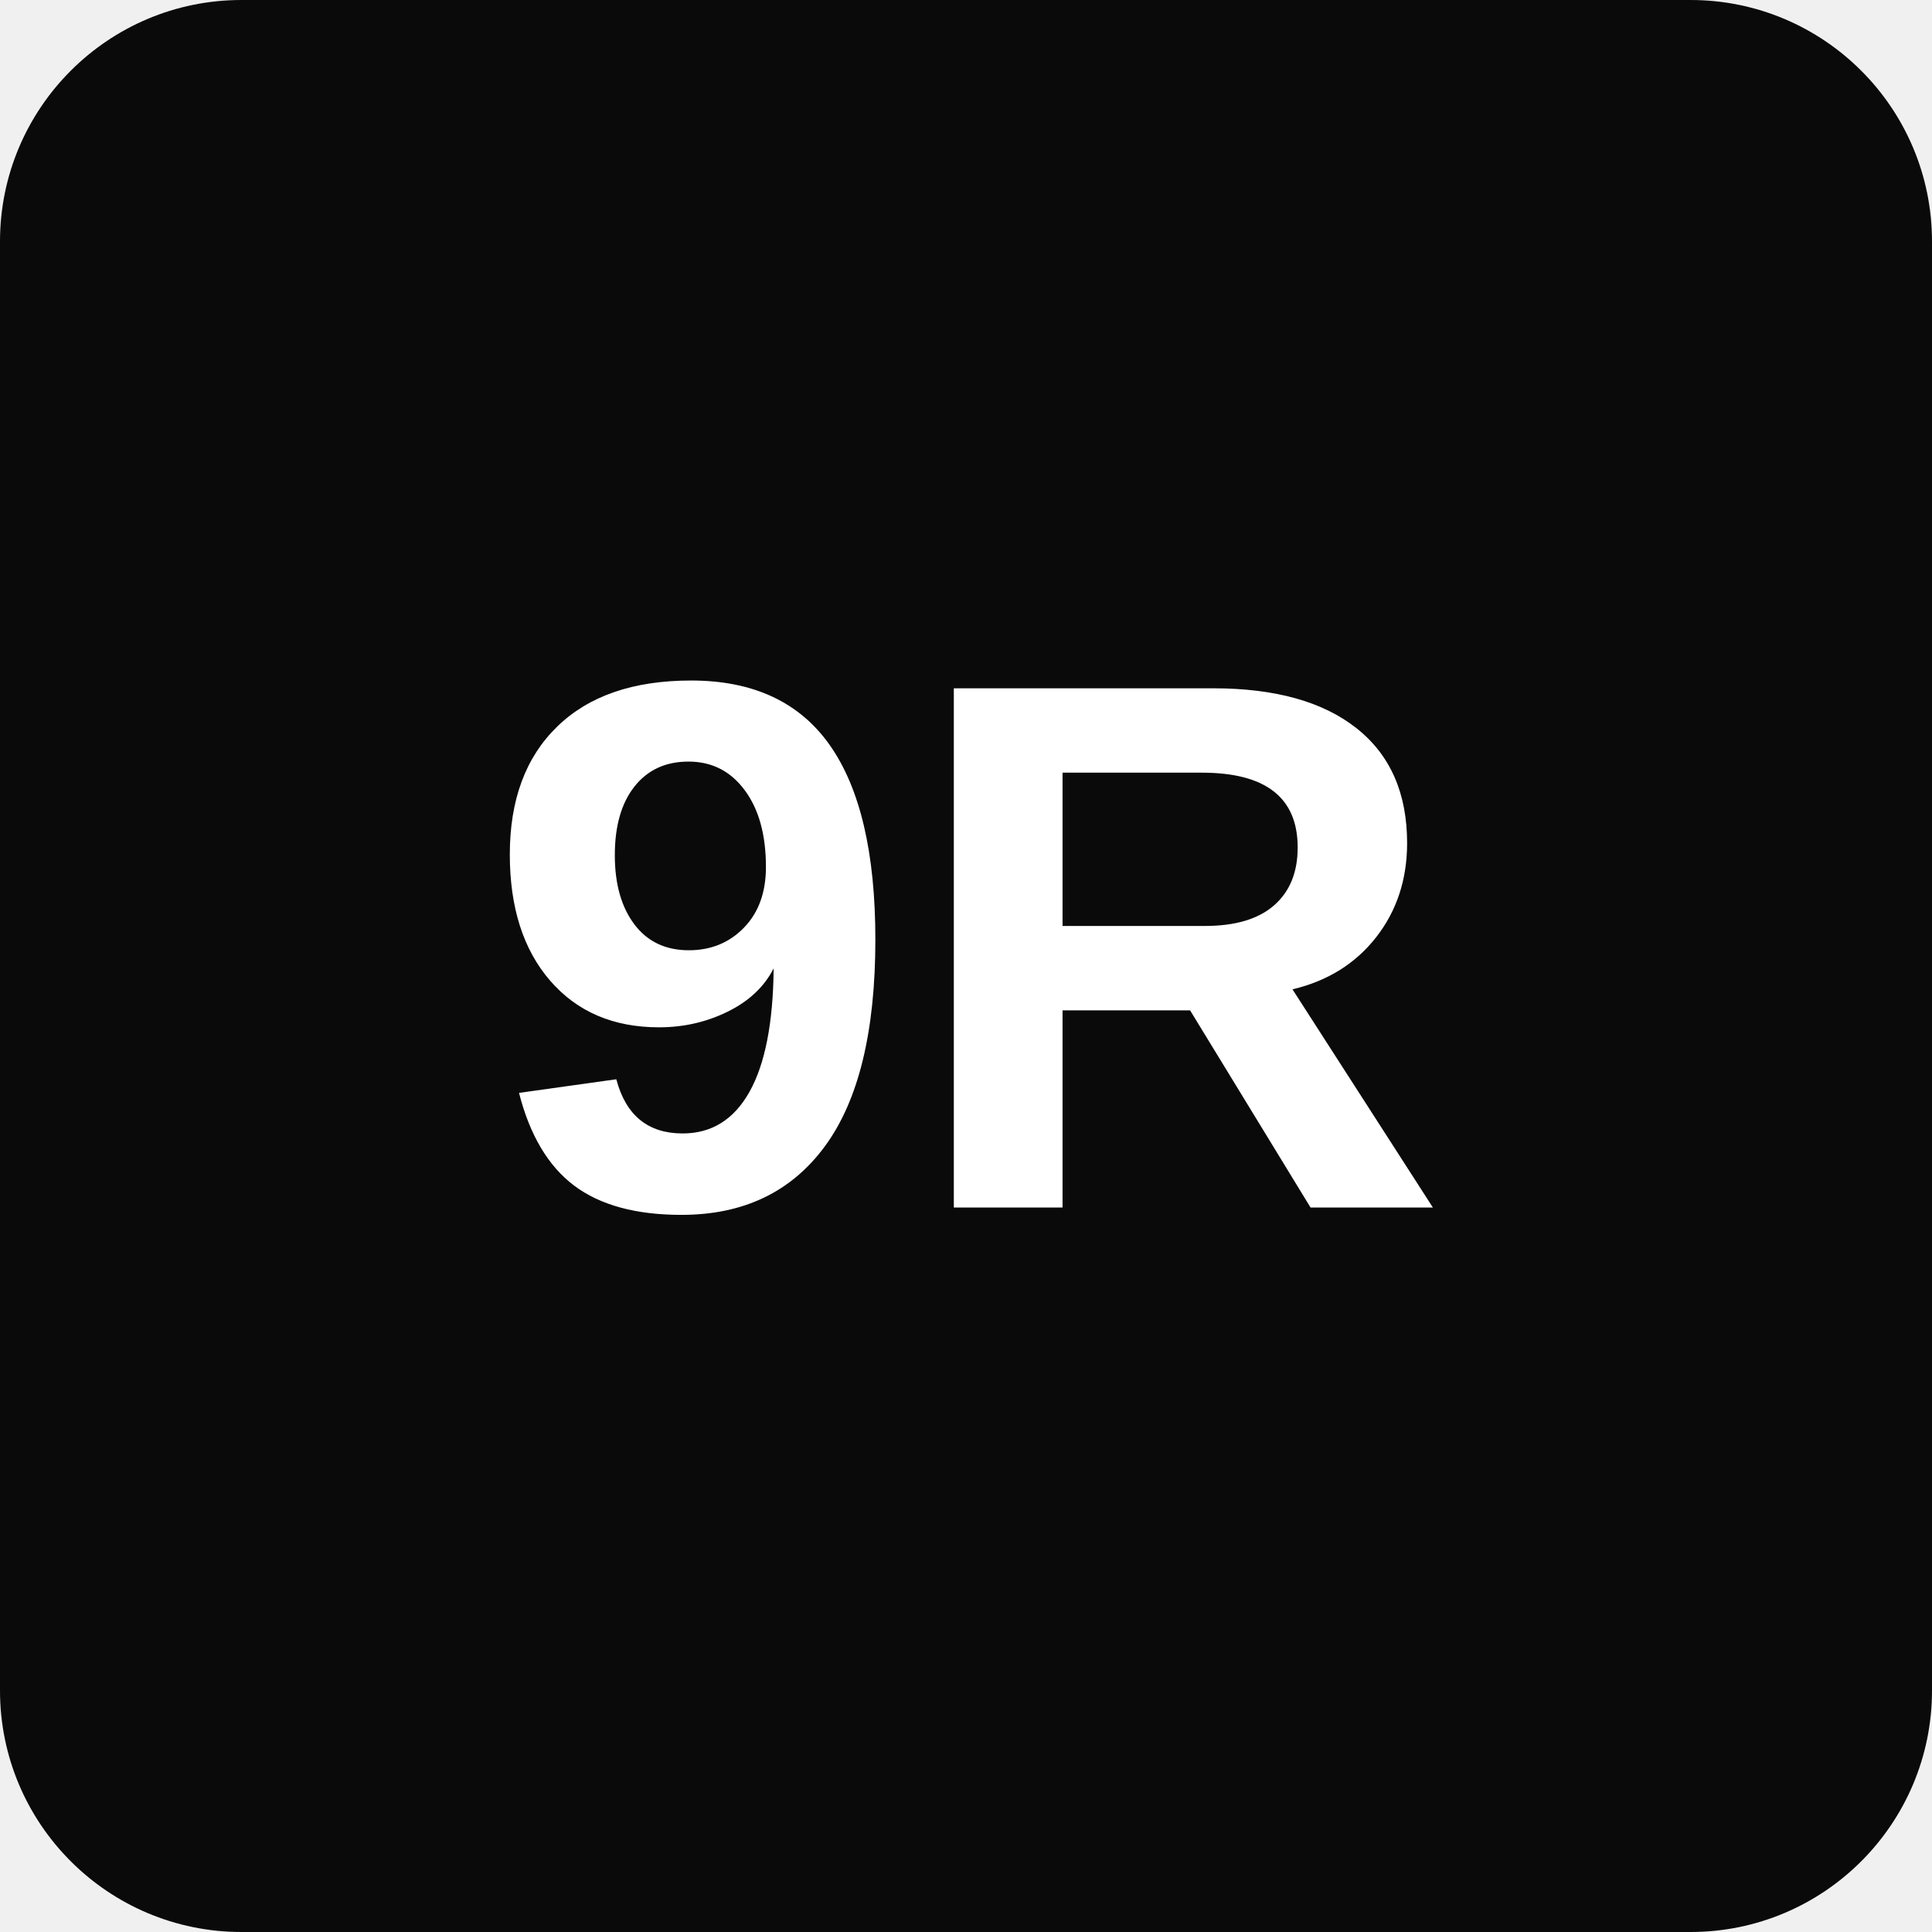
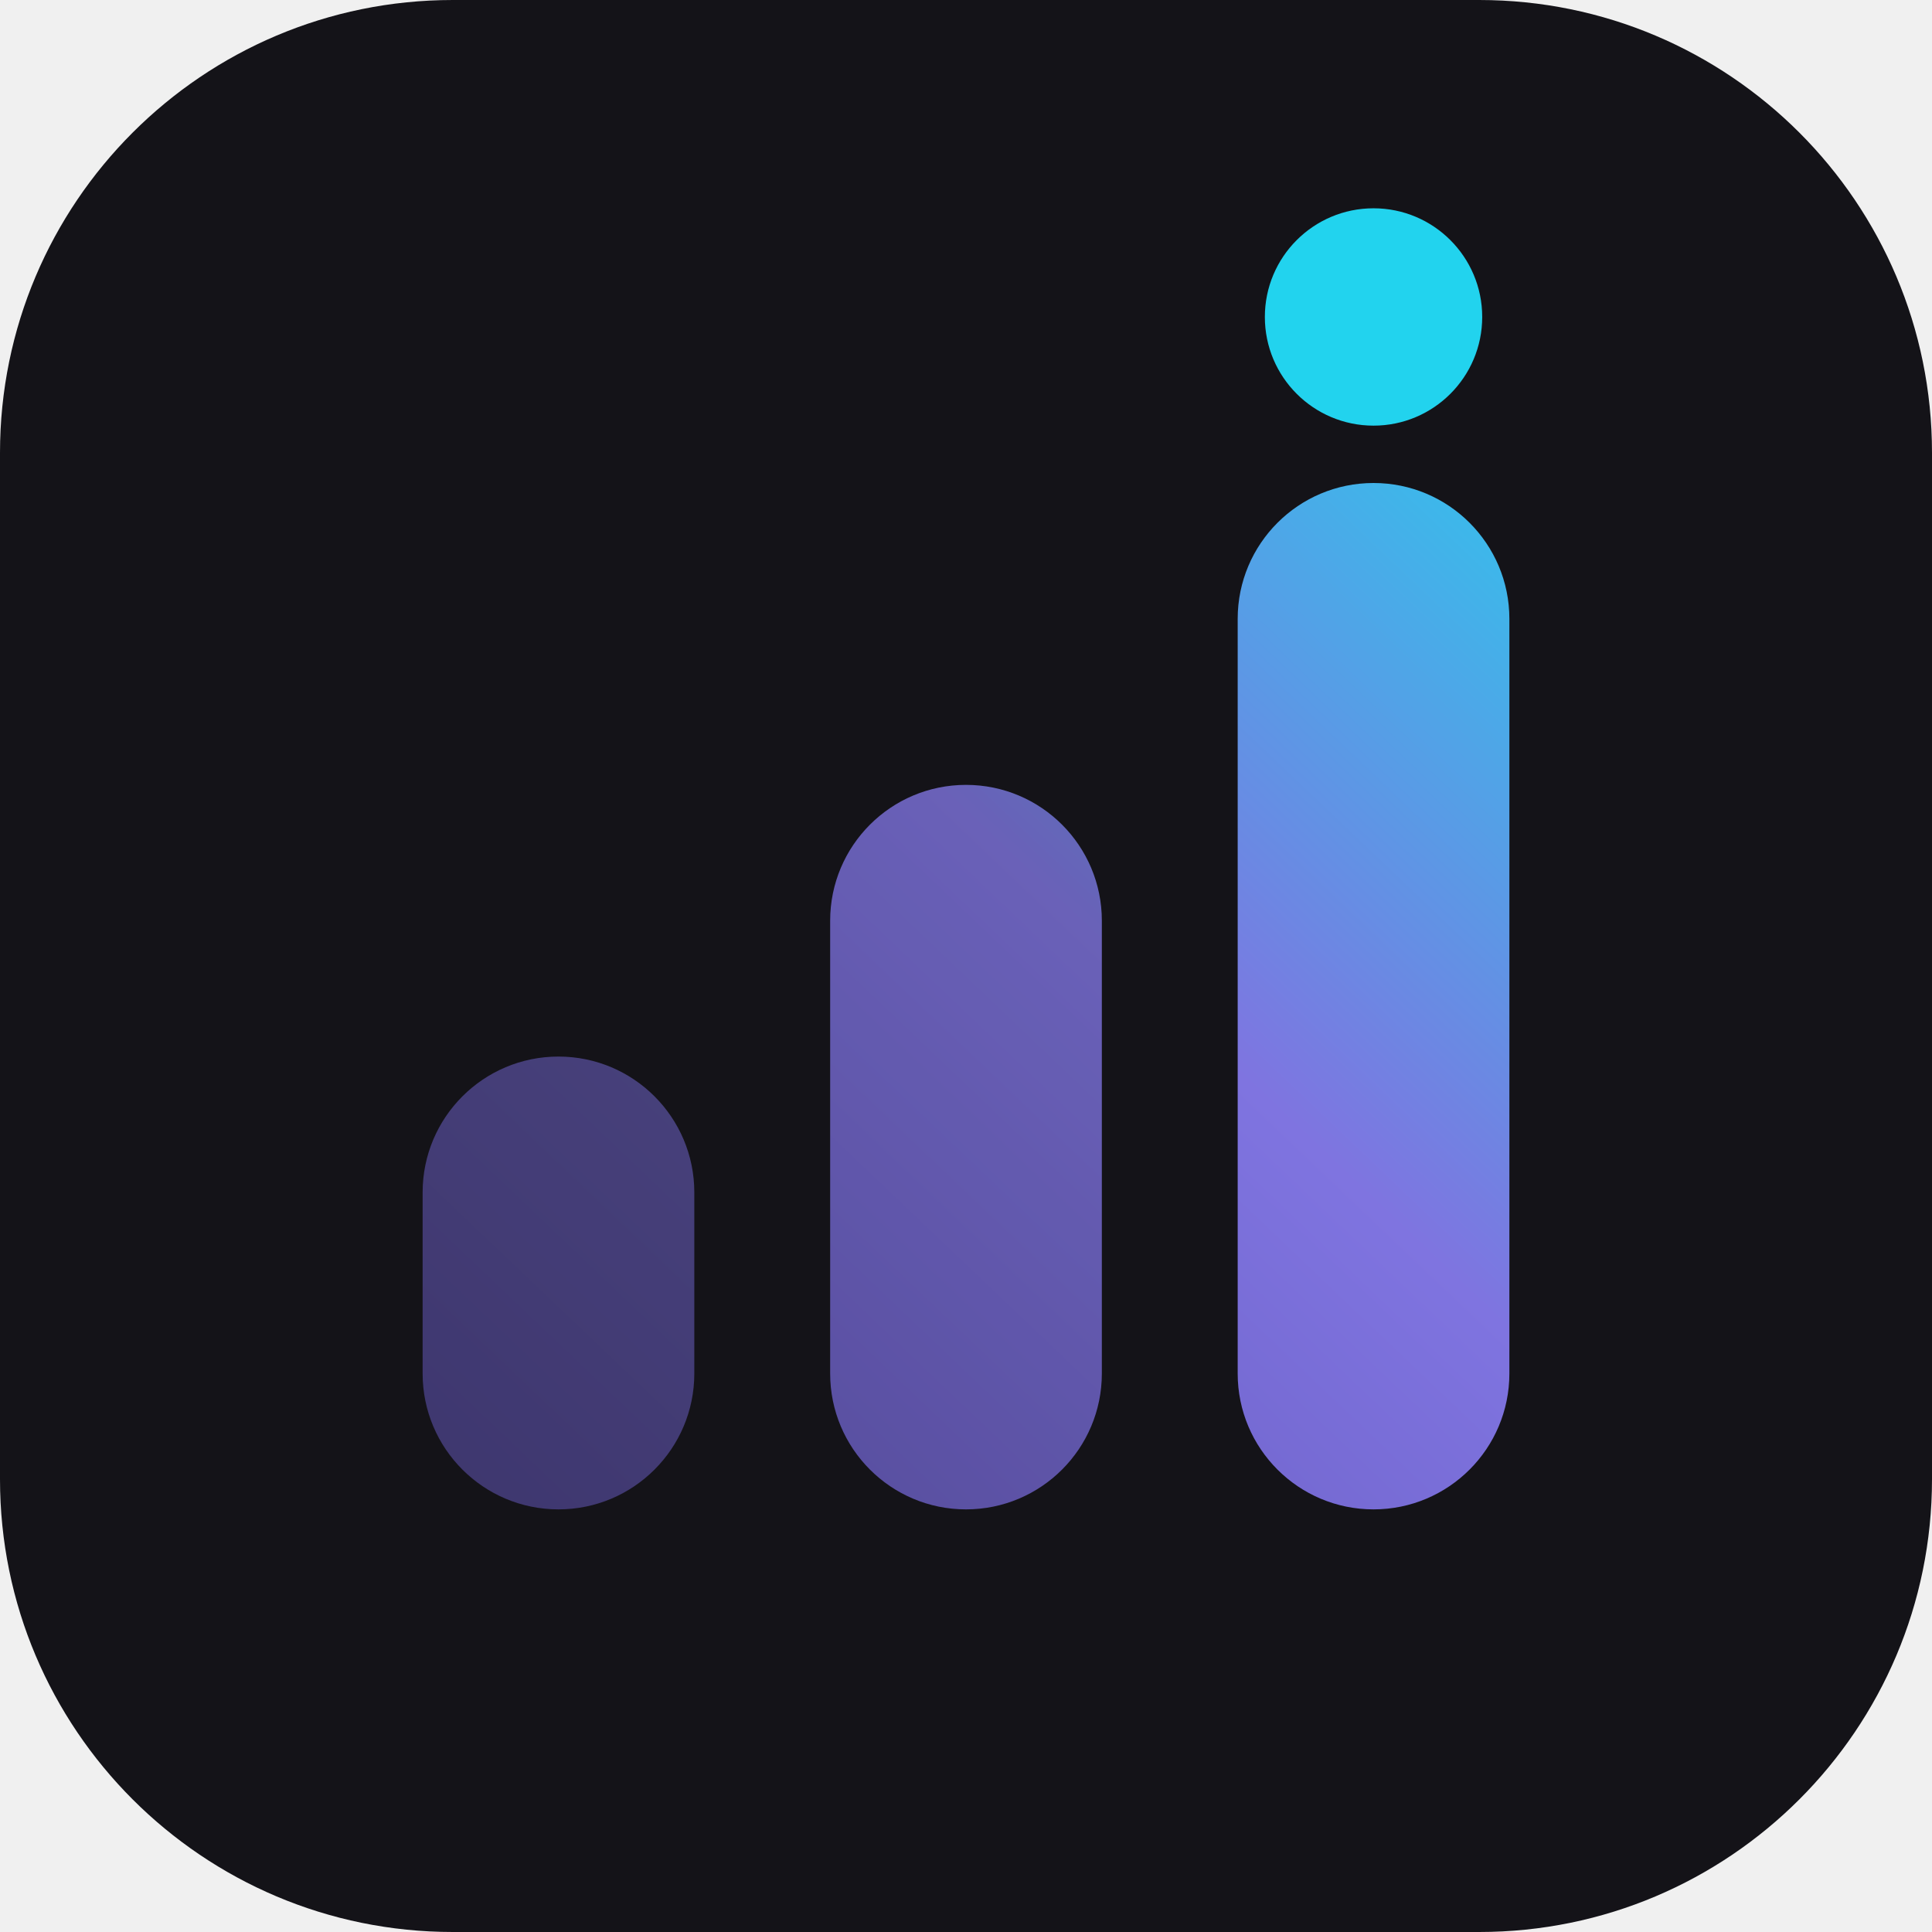
- <svg xmlns="http://www.w3.org/2000/svg" width="512" height="512" viewBox="0 0 512 512">
-   <rect width="512" height="512" rx="64" fill="#0a0a0a" />
-   <text x="256" y="320" font-family="Arial, sans-serif" font-size="200" font-weight="bold" fill="#ffffff" text-anchor="middle">9R</text>
+ <svg xmlns="http://www.w3.org/2000/svg" width="512" height="512" viewBox="0 0 64 64" role="img" aria-label="MeAI">
+   <defs>
+     <linearGradient id="m" x1="12" y1="52" x2="52" y2="10" gradientUnits="userSpaceOnUse">
+       <stop offset="0" stop-color="#5d4fb0" />
+       <stop offset="0.55" stop-color="#7f74e0" />
+       <stop offset="1" stop-color="#22d3ee" />
+     </linearGradient>
+   </defs>
+   <rect width="64" height="64" rx="15" fill="#141318" />
+   <rect x="14" y="35" width="9" height="15" rx="4.5" fill="url(#m)" opacity="0.55" />
+   <rect x="27.5" y="26" width="9" height="24" rx="4.5" fill="url(#m)" opacity="0.8" />
+   <rect x="41" y="16" width="9" height="34" rx="4.5" fill="url(#m)" />
+   <circle cx="45.5" cy="10.5" r="3.6" fill="#22d3ee" />
</svg>
